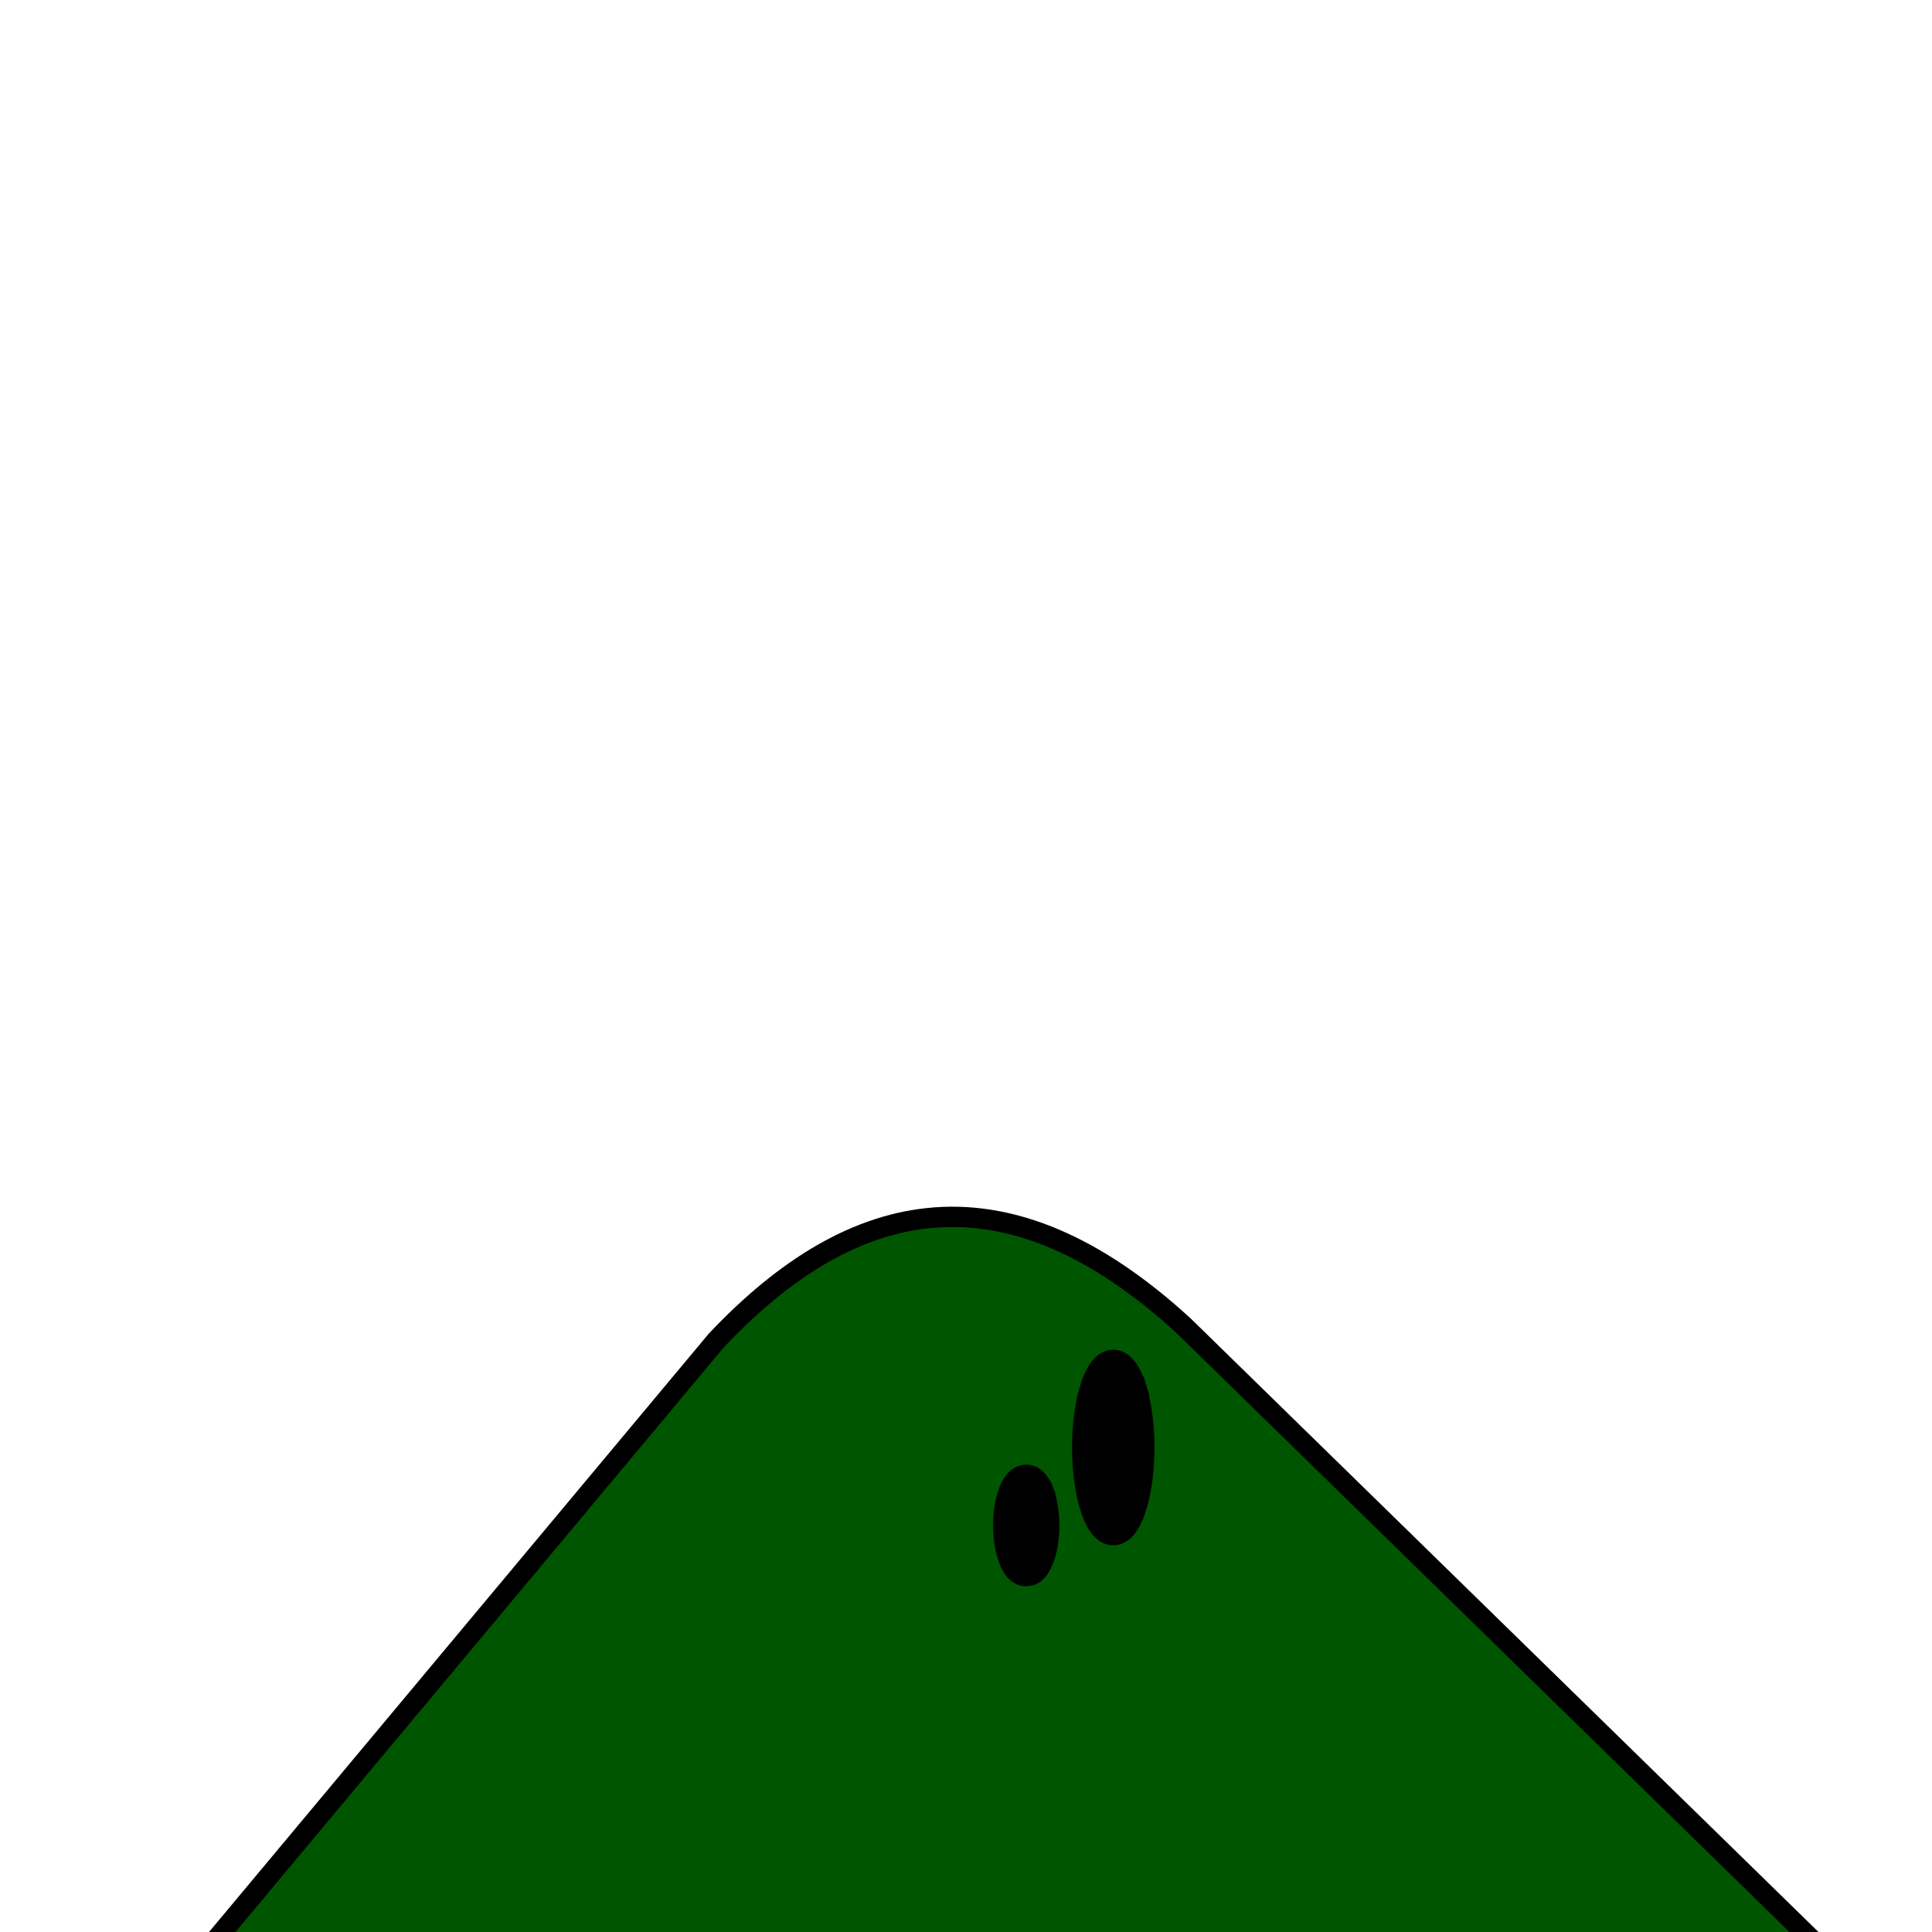
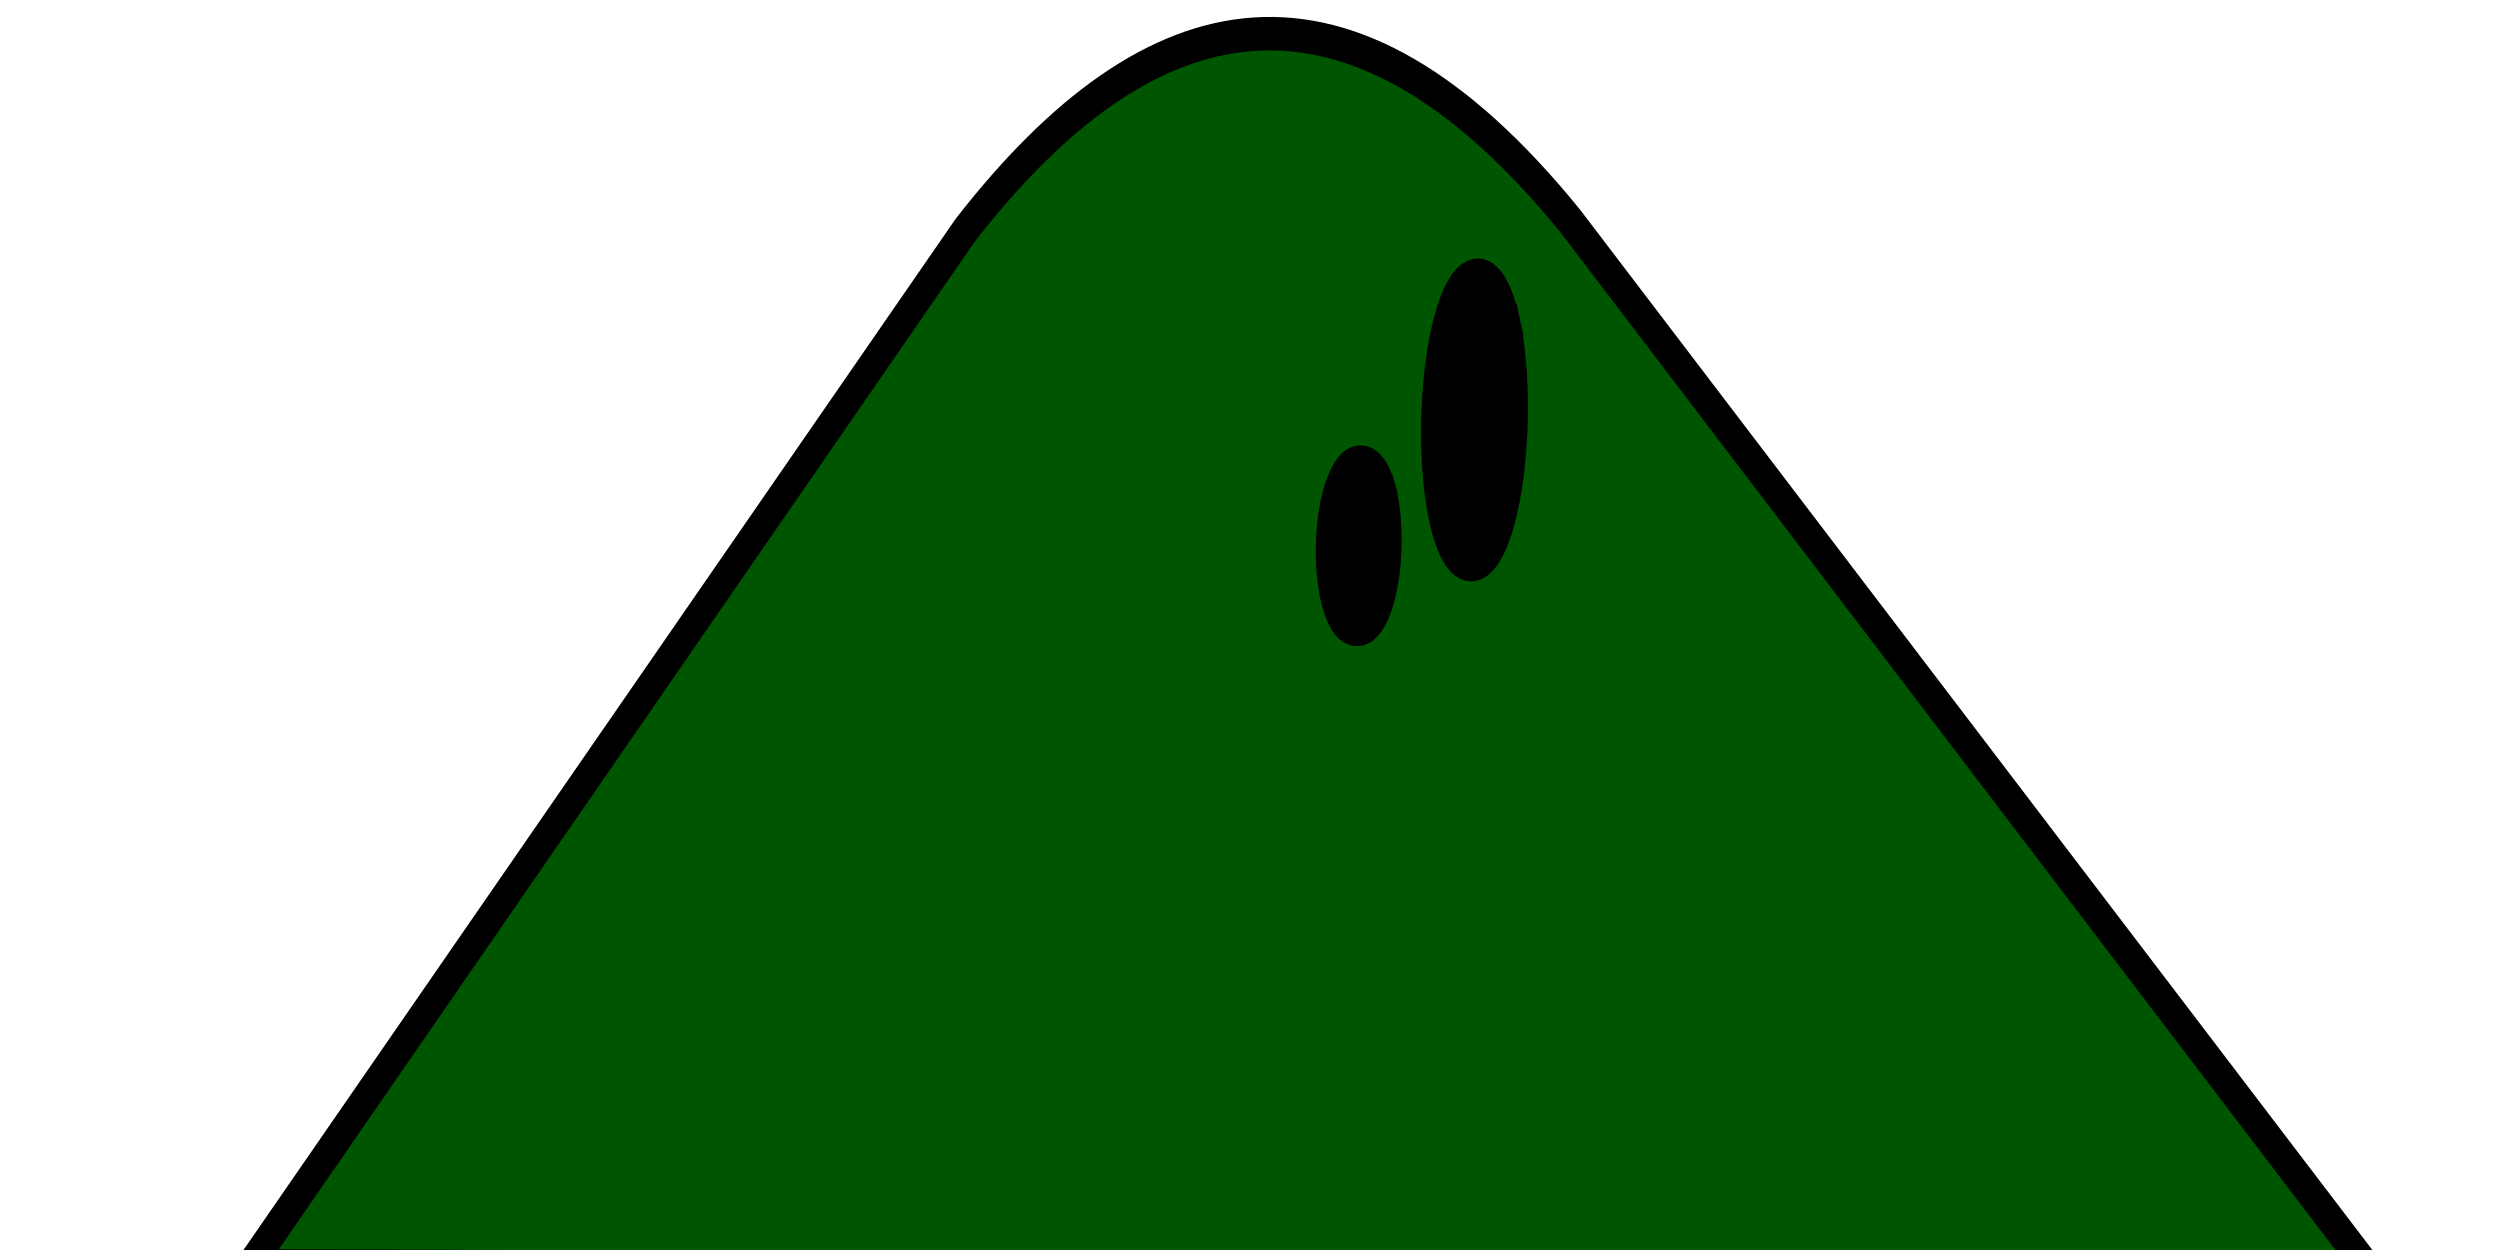
- <svg xmlns="http://www.w3.org/2000/svg" width="512" height="512" id="svg3277" version="1.1">
+ <svg xmlns="http://www.w3.org/2000/svg" width="512" height="256" id="svg3277" version="1.1">
  <defs id="defs3279" />
-   <g id="layer1" transform="translate(0,-540.3622)">
-     <g transform="matrix(0.6726178,0,0,0.6726178,113.8948,414.5573)" id="g3809-4">
+   <g id="layer1" transform="translate(0,-796.3622)">
+     <g transform="matrix(0.6724056,0.01727263,-0.02108403,0.8581047,136.8734,227.8191)" id="g3809-4">
      <path style="fill:#005500;stroke:#000000;stroke-width:8;stroke-linecap:butt;stroke-linejoin:miter;stroke-miterlimit:4;stroke-opacity:1;stroke-dasharray:none" d="M 112.857,715.219 -97.143,966.648 548.571,955.219 297.143,709.505 c -69.665,-63.983 -129.838,-52.033 -184.286,5.714 z" id="path3785-4" />
      <path style="color:#000000;fill:#000000;fill-opacity:1;fill-rule:nonzero;stroke:#000000;stroke-width:7.6;stroke-linecap:square;stroke-linejoin:round;stroke-miterlimit:4;stroke-opacity:1;stroke-dasharray:none;stroke-dashoffset:0;marker:none;visibility:visible;display:inline;overflow:visible;enable-background:accumulate" id="path3787-9" d="m 272.143,732.279 c 3.131,12.132 2.79,30.638 -0.76,41.335 -3.551,10.697 -8.967,9.534 -12.098,-2.598 -3.131,-12.132 -2.79,-30.638 0.76,-41.335 3.46,-10.424 8.714,-9.622 11.888,1.815" transform="matrix(1.312013,0,0,1.164491,-79.3348,-117.9252)" />
      <path style="color:#000000;fill:#000000;fill-opacity:1;fill-rule:nonzero;stroke:#000000;stroke-width:7.6;stroke-linecap:square;stroke-linejoin:round;stroke-miterlimit:4;stroke-opacity:1;stroke-dasharray:none;stroke-dashoffset:0;marker:none;visibility:visible;display:inline;overflow:visible;enable-background:accumulate" id="path3787-7-8" d="m 272.143,732.279 c 3.131,12.132 2.79,30.638 -0.76,41.335 -3.551,10.697 -8.967,9.534 -12.098,-2.598 -3.131,-12.132 -2.79,-30.638 0.76,-41.335 3.46,-10.424 8.714,-9.622 11.888,1.815" transform="matrix(1.055816,0,0,0.7236561,-45.54536,244.1418)" />
    </g>
  </g>
</svg>
